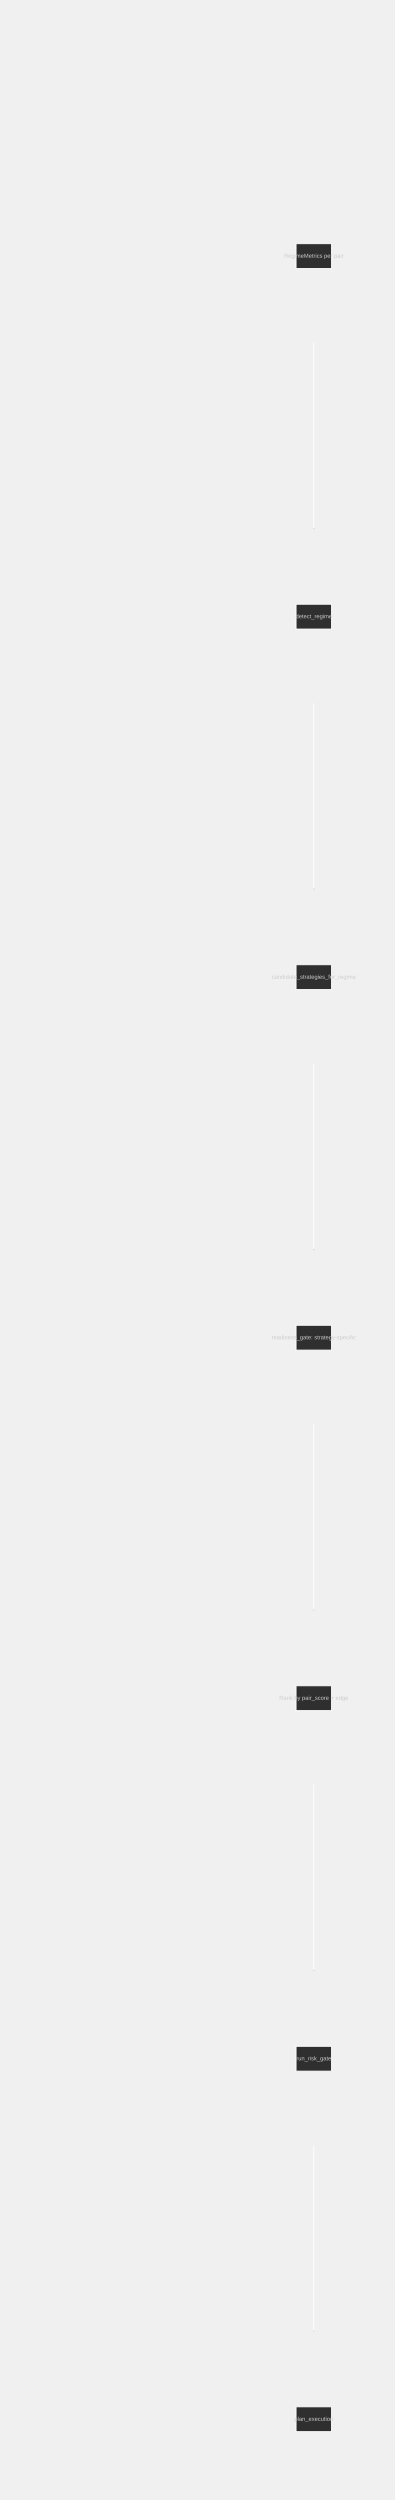
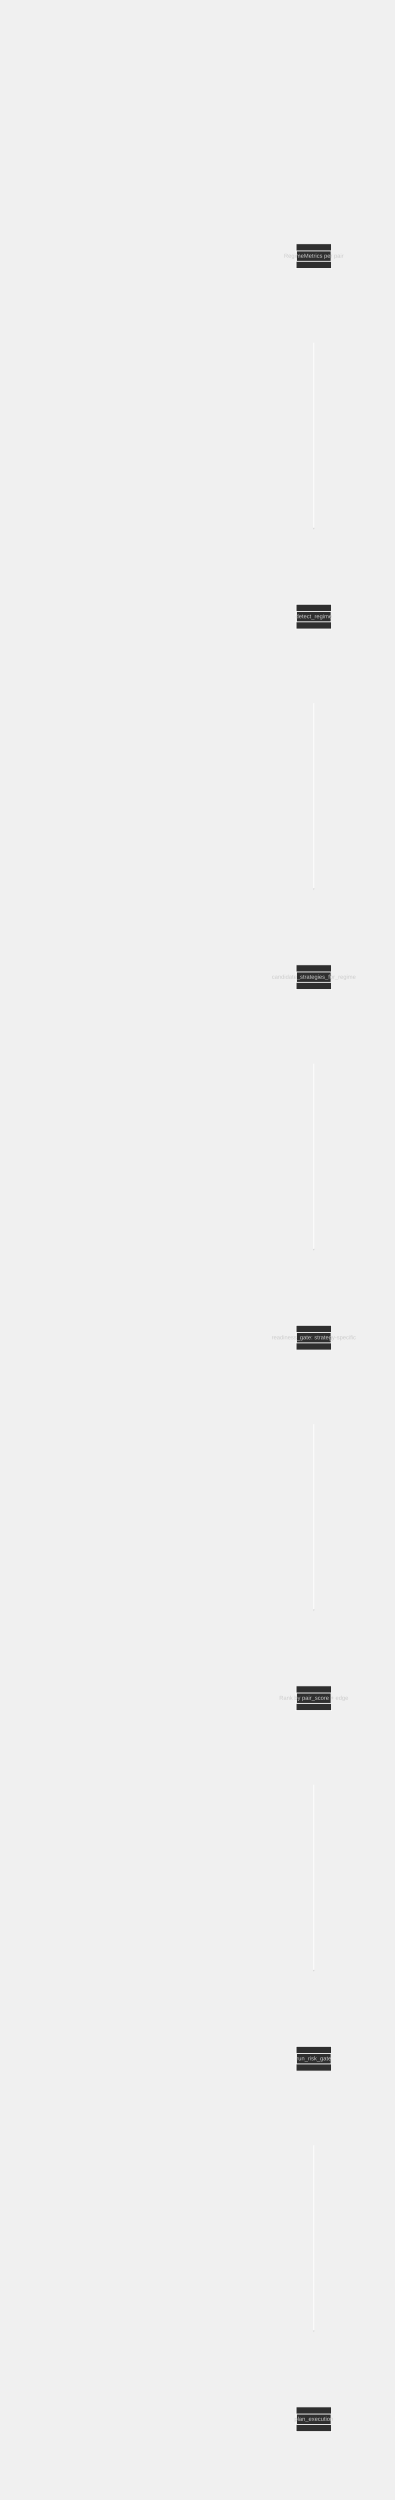
<svg xmlns="http://www.w3.org/2000/svg" id="mermaid-b7830293" width="100%" class="flowchart" style="max-width: 100%;" viewBox="-680 -580 1368 8668" role="graphics-document document" aria-roledescription="flowchart-v2">
  <style>#mermaid-b7830293{font-family:"trebuchet ms",verdana,arial,sans-serif;font-size:20px;fill:#ccc;}@keyframes edge-animation-frame{from{stroke-dashoffset:0;}}@keyframes dash{to{stroke-dashoffset:0;}}#mermaid-b7830293 .edge-animation-slow{stroke-dasharray:9,5!important;stroke-dashoffset:900;animation:dash 50s linear infinite;stroke-linecap:round;}#mermaid-b7830293 .edge-animation-fast{stroke-dasharray:9,5!important;stroke-dashoffset:900;animation:dash 20s linear infinite;stroke-linecap:round;}#mermaid-b7830293 .error-icon{fill:#a44141;}#mermaid-b7830293 .error-text{fill:#ddd;stroke:#ddd;}#mermaid-b7830293 .edge-thickness-normal{stroke-width:3px;}#mermaid-b7830293 .edge-thickness-thick{stroke-width:3.5px;}#mermaid-b7830293 .edge-pattern-solid{stroke-dasharray:0;}#mermaid-b7830293 .edge-thickness-invisible{stroke-width:0;fill:none;}#mermaid-b7830293 .edge-pattern-dashed{stroke-dasharray:3;}#mermaid-b7830293 .edge-pattern-dotted{stroke-dasharray:2;}#mermaid-b7830293 .marker{fill:lightgrey;stroke:#ffffff;}#mermaid-b7830293 .marker.cross{stroke:#ffffff;}#mermaid-b7830293 svg{font-family:"trebuchet ms",verdana,arial,sans-serif;font-size:20px;}#mermaid-b7830293 p{margin:0;}#mermaid-b7830293 .label{font-family:"trebuchet ms",verdana,arial,sans-serif;color:#ccc;}#mermaid-b7830293 .cluster-label text{fill:#F9FFFE;}#mermaid-b7830293 .cluster-label span{color:#F9FFFE;}#mermaid-b7830293 .cluster-label span p{background-color:transparent;}#mermaid-b7830293 .label text,#mermaid-b7830293 span{fill:#ccc;color:#ccc;}#mermaid-b7830293 .node rect,#mermaid-b7830293 .node circle,#mermaid-b7830293 .node ellipse,#mermaid-b7830293 .node polygon,#mermaid-b7830293 .node path{fill:#2f2f2f;stroke:#ffffff;stroke-width:3px;}#mermaid-b7830293 .rough-node .label text,#mermaid-b7830293 .node .label text,#mermaid-b7830293 .image-shape .label,#mermaid-b7830293 .icon-shape .label{text-anchor:middle;}#mermaid-b7830293 .node .katex path{fill:#000;stroke:#000;stroke-width:3px;}#mermaid-b7830293 .rough-node .label,#mermaid-b7830293 .node .label,#mermaid-b7830293 .image-shape .label,#mermaid-b7830293 .icon-shape .label{text-align:center;}#mermaid-b7830293 .node.clickable{cursor:pointer;}#mermaid-b7830293 .root .anchor path{fill:lightgrey!important;stroke-width:0;stroke:#ffffff;}#mermaid-b7830293 .arrowheadPath{fill:lightgrey;}#mermaid-b7830293 .edgePath .path{stroke:#ffffff;stroke-width:3px;}#mermaid-b7830293 .flowchart-link{stroke:#ffffff;fill:none;}#mermaid-b7830293 .edgeLabel{background-color:hsl(0, 0%, 34.412%);text-align:center;}#mermaid-b7830293 .edgeLabel p{background-color:hsl(0, 0%, 34.412%);}#mermaid-b7830293 .edgeLabel rect{opacity:0.5;background-color:hsl(0, 0%, 34.412%);fill:hsl(0, 0%, 34.412%);}#mermaid-b7830293 .labelBkg{background-color:rgba(87.75, 87.75, 87.75, 0.5);}#mermaid-b7830293 .cluster rect{fill:hsl(180, 1.587%, 28.353%);stroke:rgba(255, 255, 255, 0.25);stroke-width:3px;}#mermaid-b7830293 .cluster text{fill:#F9FFFE;}#mermaid-b7830293 .cluster span{color:#F9FFFE;}#mermaid-b7830293 div.mermaidTooltip{position:absolute;text-align:center;max-width: 100%;padding:2px;font-family:"trebuchet ms",verdana,arial,sans-serif;font-size:15px;background:hsl(20, 1.587%, 12.353%);border:1px solid rgba(255, 255, 255, 0.25);border-radius:2px;pointer-events:none;z-index:100;}#mermaid-b7830293 .flowchartTitleText{text-anchor:middle;font-size:23px;fill:#ccc;}#mermaid-b7830293 rect.text{fill:none;stroke-width:0;}#mermaid-b7830293 .icon-shape,#mermaid-b7830293 .image-shape{background-color:hsl(0, 0%, 34.412%);text-align:center;}#mermaid-b7830293 .icon-shape p,#mermaid-b7830293 .image-shape p{background-color:hsl(0, 0%, 34.412%);padding:2px;}#mermaid-b7830293 .icon-shape .label rect,#mermaid-b7830293 .image-shape .label rect{opacity:0.5;background-color:hsl(0, 0%, 34.412%);fill:hsl(0, 0%, 34.412%);}#mermaid-b7830293 .label-icon{display:inline-block;height:1em;overflow:visible;vertical-align:-0.125em;}#mermaid-b7830293 .node .label-icon path{fill:currentColor;stroke:revert;stroke-width:revert;}#mermaid-b7830293 :root{--mermaid-font-family:"trebuchet ms",verdana,arial,sans-serif;}</style>
  <g>
    <marker id="mermaid-b7830293_flowchart-v2-pointEnd" class="marker flowchart-v2" viewBox="0 0 10 10" refX="5" refY="5" markerUnits="userSpaceOnUse" markerWidth="8" markerHeight="8" orient="auto">
      <path d="M 0 0 L 10 5 L 0 10 z" class="arrowMarkerPath" style="stroke-width: 1; stroke-dasharray: 1,0;" />
    </marker>
    <marker id="mermaid-b7830293_flowchart-v2-pointStart" class="marker flowchart-v2" viewBox="0 0 10 10" refX="4.5" refY="5" markerUnits="userSpaceOnUse" markerWidth="8" markerHeight="8" orient="auto">
      <path d="M 0 5 L 10 10 L 10 0 z" class="arrowMarkerPath" style="stroke-width: 1; stroke-dasharray: 1,0;" />
    </marker>
    <marker id="mermaid-b7830293_flowchart-v2-circleEnd" class="marker flowchart-v2" viewBox="0 0 10 10" refX="11" refY="5" markerUnits="userSpaceOnUse" markerWidth="11" markerHeight="11" orient="auto">
      <circle cx="5" cy="5" r="5" class="arrowMarkerPath" style="stroke-width: 1; stroke-dasharray: 1,0;" />
    </marker>
    <marker id="mermaid-b7830293_flowchart-v2-circleStart" class="marker flowchart-v2" viewBox="0 0 10 10" refX="-1" refY="5" markerUnits="userSpaceOnUse" markerWidth="11" markerHeight="11" orient="auto">
      <circle cx="5" cy="5" r="5" class="arrowMarkerPath" style="stroke-width: 1; stroke-dasharray: 1,0;" />
    </marker>
    <marker id="mermaid-b7830293_flowchart-v2-crossEnd" class="marker cross flowchart-v2" viewBox="0 0 11 11" refX="12" refY="5.2" markerUnits="userSpaceOnUse" markerWidth="11" markerHeight="11" orient="auto">
      <path d="M 1,1 l 9,9 M 10,1 l -9,9" class="arrowMarkerPath" style="stroke-width: 2; stroke-dasharray: 1,0;" />
    </marker>
    <marker id="mermaid-b7830293_flowchart-v2-crossStart" class="marker cross flowchart-v2" viewBox="0 0 11 11" refX="-1" refY="5.2" markerUnits="userSpaceOnUse" markerWidth="11" markerHeight="11" orient="auto">
      <path d="M 1,1 l 9,9 M 10,1 l -9,9" class="arrowMarkerPath" style="stroke-width: 2; stroke-dasharray: 1,0;" />
    </marker>
    <g class="root">
      <g class="clusters" />
      <g class="edgePaths">
        <path d="M408,608L408,662.167C408,716.333,408,824.667,408,932.333C408,1040,408,1147,408,1200.5L408,1254" id="L_Metrics_Regime_0" class=" edge-thickness-normal edge-pattern-solid edge-thickness-normal edge-pattern-solid flowchart-link" style=";" data-edge="true" data-et="edge" data-id="L_Metrics_Regime_0" data-points="W3sieCI6NDA4LCJ5Ijo2MDh9LHsieCI6NDA4LCJ5Ijo5MzN9LHsieCI6NDA4LCJ5IjoxMjU4fV0=" marker-end="url(#mermaid-b7830293_flowchart-v2-pointEnd)" />
        <path d="M408,1858L408,1912.167C408,1966.333,408,2074.667,408,2182.333C408,2290,408,2397,408,2450.5L408,2504" id="L_Regime_Strategies_0" class=" edge-thickness-normal edge-pattern-solid edge-thickness-normal edge-pattern-solid flowchart-link" style=";" data-edge="true" data-et="edge" data-id="L_Regime_Strategies_0" data-points="W3sieCI6NDA4LCJ5IjoxODU4fSx7IngiOjQwOCwieSI6MjE4M30seyJ4Ijo0MDgsInkiOjI1MDh9XQ==" marker-end="url(#mermaid-b7830293_flowchart-v2-pointEnd)" />
        <path d="M408,3108L408,3162.167C408,3216.333,408,3324.667,408,3432.333C408,3540,408,3647,408,3700.5L408,3754" id="L_Strategies_ReadinessGate_0" class=" edge-thickness-normal edge-pattern-solid edge-thickness-normal edge-pattern-solid flowchart-link" style=";" data-edge="true" data-et="edge" data-id="L_Strategies_ReadinessGate_0" data-points="W3sieCI6NDA4LCJ5IjozMTA4fSx7IngiOjQwOCwieSI6MzQzM30seyJ4Ijo0MDgsInkiOjM3NTh9XQ==" marker-end="url(#mermaid-b7830293_flowchart-v2-pointEnd)" />
        <path d="M408,4358L408,4412.167C408,4466.333,408,4574.667,408,4682.333C408,4790,408,4897,408,4950.5L408,5004" id="L_ReadinessGate_Rank_0" class=" edge-thickness-normal edge-pattern-solid edge-thickness-normal edge-pattern-solid flowchart-link" style=";" data-edge="true" data-et="edge" data-id="L_ReadinessGate_Rank_0" data-points="W3sieCI6NDA4LCJ5Ijo0MzU4fSx7IngiOjQwOCwieSI6NDY4M30seyJ4Ijo0MDgsInkiOjUwMDh9XQ==" marker-end="url(#mermaid-b7830293_flowchart-v2-pointEnd)" />
        <path d="M408,5608L408,5662.167C408,5716.333,408,5824.667,408,5932.333C408,6040,408,6147,408,6200.5L408,6254" id="L_Rank_Risk_0" class=" edge-thickness-normal edge-pattern-solid edge-thickness-normal edge-pattern-solid flowchart-link" style=";" data-edge="true" data-et="edge" data-id="L_Rank_Risk_0" data-points="W3sieCI6NDA4LCJ5Ijo1NjA4fSx7IngiOjQwOCwieSI6NTkzM30seyJ4Ijo0MDgsInkiOjYyNTh9XQ==" marker-end="url(#mermaid-b7830293_flowchart-v2-pointEnd)" />
        <path d="M408,6858L408,6912.167C408,6966.333,408,7074.667,408,7182.333C408,7290,408,7397,408,7450.5L408,7504" id="L_Risk_Plan_0" class=" edge-thickness-normal edge-pattern-solid edge-thickness-normal edge-pattern-solid flowchart-link" style=";" data-edge="true" data-et="edge" data-id="L_Risk_Plan_0" data-points="W3sieCI6NDA4LCJ5Ijo2ODU4fSx7IngiOjQwOCwieSI6NzE4M30seyJ4Ijo0MDgsInkiOjc1MDh9XQ==" marker-end="url(#mermaid-b7830293_flowchart-v2-pointEnd)" />
      </g>
      <g class="edgeLabels">
        <g class="edgeLabel">
          <g class="label" data-id="L_Metrics_Regime_0" transform="translate(-400, -300)">
            <text y="-10.1" text-anchor="middle">
              <tspan class="text-outer-tspan row" x="0" y="-0.1em" dy="1.1em" text-anchor="middle" />
            </text>
          </g>
        </g>
        <g>
          <rect class="background" style="stroke: none" />
        </g>
        <g class="edgeLabel">
          <g class="label" data-id="L_Regime_Strategies_0" transform="translate(-400, -300)">
            <text y="-10.1" text-anchor="middle">
              <tspan class="text-outer-tspan row" x="0" y="-0.1em" dy="1.1em" text-anchor="middle" />
            </text>
          </g>
        </g>
        <g>
          <rect class="background" style="stroke: none" />
        </g>
        <g class="edgeLabel">
          <g class="label" data-id="L_Strategies_ReadinessGate_0" transform="translate(-400, -300)">
            <text y="-10.1" text-anchor="middle">
              <tspan class="text-outer-tspan row" x="0" y="-0.1em" dy="1.1em" text-anchor="middle" />
            </text>
          </g>
        </g>
        <g>
          <rect class="background" style="stroke: none" />
        </g>
        <g class="edgeLabel">
          <g class="label" data-id="L_ReadinessGate_Rank_0" transform="translate(-400, -300)">
            <text y="-10.1" text-anchor="middle">
              <tspan class="text-outer-tspan row" x="0" y="-0.1em" dy="1.1em" text-anchor="middle" />
            </text>
          </g>
        </g>
        <g>
          <rect class="background" style="stroke: none" />
        </g>
        <g class="edgeLabel">
          <g class="label" data-id="L_Rank_Risk_0" transform="translate(-400, -300)">
            <text y="-10.1" text-anchor="middle">
              <tspan class="text-outer-tspan row" x="0" y="-0.1em" dy="1.1em" text-anchor="middle" />
            </text>
          </g>
        </g>
        <g>
          <rect class="background" style="stroke: none" />
        </g>
        <g class="edgeLabel">
          <g class="label" data-id="L_Risk_Plan_0" transform="translate(-400, -300)">
            <text y="-10.1" text-anchor="middle">
              <tspan class="text-outer-tspan row" x="0" y="-0.1em" dy="1.1em" text-anchor="middle" />
            </text>
          </g>
        </g>
        <g>
          <rect class="background" style="stroke: none" />
        </g>
      </g>
-       <g class="nodes">
+       <g class="nodes" style="isolation:isolate">
        <g class="node default  " id="flowchart-Metrics-0" transform="translate(408, 308)">
-           <rect class="basic label-container" style="" x="-61.5" y="-43" width="123" height="86" fill="#2f2f2f" />
+           <rect class="basic label-container" style="" x="-61.5" y="-43" width="123" height="86" fill="#2f2f2f" fill-opacity="1" />
          <g class="label" style="" transform="translate(0, 0)">
-             <rect />
+             <rect x="-60" y="-18" width="120" height="36" fill="#2f2f2f" fill-opacity="1" />
            <text x="0" y="0" text-anchor="middle" dominant-baseline="middle" style="font-size:20px;fill:#ccc;">RegimeMetrics per pair</text>
          </g>
        </g>
        <g class="node default  " id="flowchart-Regime-1" transform="translate(408, 1558)">
-           <rect class="basic label-container" style="" x="-61.5" y="-43" width="123" height="86" fill="#2f2f2f" />
+           <rect class="basic label-container" style="" x="-61.5" y="-43" width="123" height="86" fill="#2f2f2f" fill-opacity="1" />
          <g class="label" style="" transform="translate(0, 0)">
-             <rect />
+             <rect x="-60" y="-18" width="120" height="36" fill="#2f2f2f" fill-opacity="1" />
            <text x="0" y="0" text-anchor="middle" dominant-baseline="middle" style="font-size:20px;fill:#ccc;">detect_regime</text>
          </g>
        </g>
        <g class="node default  " id="flowchart-Strategies-2" transform="translate(408, 2808)">
-           <rect class="basic label-container" style="" x="-61.5" y="-43" width="123" height="86" fill="#2f2f2f" />
+           <rect class="basic label-container" style="" x="-61.5" y="-43" width="123" height="86" fill="#2f2f2f" fill-opacity="1" />
          <g class="label" style="" transform="translate(0, 0)">
-             <rect />
+             <rect x="-60" y="-18" width="120" height="36" fill="#2f2f2f" fill-opacity="1" />
            <text x="0" y="0" text-anchor="middle" dominant-baseline="middle" style="font-size:20px;fill:#ccc;">candidate_strategies_for_regime</text>
          </g>
        </g>
        <g class="node default  " id="flowchart-ReadinessGate-3" transform="translate(408, 4058)">
-           <rect class="basic label-container" style="" x="-61.5" y="-43" width="123" height="86" fill="#2f2f2f" />
+           <rect class="basic label-container" style="" x="-61.5" y="-43" width="123" height="86" fill="#2f2f2f" fill-opacity="1" />
          <g class="label" style="" transform="translate(0, 0)">
-             <rect />
+             <rect x="-60" y="-18" width="120" height="36" fill="#2f2f2f" fill-opacity="1" />
            <text x="0" y="0" text-anchor="middle" dominant-baseline="middle" style="font-size:20px;fill:#ccc;">readiness_gate: strategy-specific</text>
          </g>
        </g>
        <g class="node default  " id="flowchart-Rank-4" transform="translate(408, 5308)">
-           <rect class="basic label-container" style="" x="-61.5" y="-43" width="123" height="86" fill="#2f2f2f" />
+           <rect class="basic label-container" style="" x="-61.5" y="-43" width="123" height="86" fill="#2f2f2f" fill-opacity="1" />
          <g class="label" style="" transform="translate(0, 0)">
-             <rect />
+             <rect x="-60" y="-18" width="120" height="36" fill="#2f2f2f" fill-opacity="1" />
            <text x="0" y="0" text-anchor="middle" dominant-baseline="middle" style="font-size:20px;fill:#ccc;">Rank by pair_score + edge</text>
          </g>
        </g>
        <g class="node default  " id="flowchart-Risk-5" transform="translate(408, 6558)">
-           <rect class="basic label-container" style="" x="-61.5" y="-43" width="123" height="86" fill="#2f2f2f" />
+           <rect class="basic label-container" style="" x="-61.5" y="-43" width="123" height="86" fill="#2f2f2f" fill-opacity="1" />
          <g class="label" style="" transform="translate(0, 0)">
-             <rect />
+             <rect x="-60" y="-18" width="120" height="36" fill="#2f2f2f" fill-opacity="1" />
            <text x="0" y="0" text-anchor="middle" dominant-baseline="middle" style="font-size:20px;fill:#ccc;">run_risk_gate</text>
          </g>
        </g>
        <g class="node default  " id="flowchart-Plan-6" transform="translate(408, 7808)">
-           <rect class="basic label-container" style="" x="-61.5" y="-43" width="123" height="86" fill="#2f2f2f" />
+           <rect class="basic label-container" style="" x="-61.5" y="-43" width="123" height="86" fill="#2f2f2f" fill-opacity="1" />
          <g class="label" style="" transform="translate(0, 0)">
-             <rect />
+             <rect x="-60" y="-18" width="120" height="36" fill="#2f2f2f" fill-opacity="1" />
            <text x="0" y="0" text-anchor="middle" dominant-baseline="middle" style="font-size:20px;fill:#ccc;">plan_execution</text>
          </g>
        </g>
      </g>
    </g>
  </g>
</svg>
